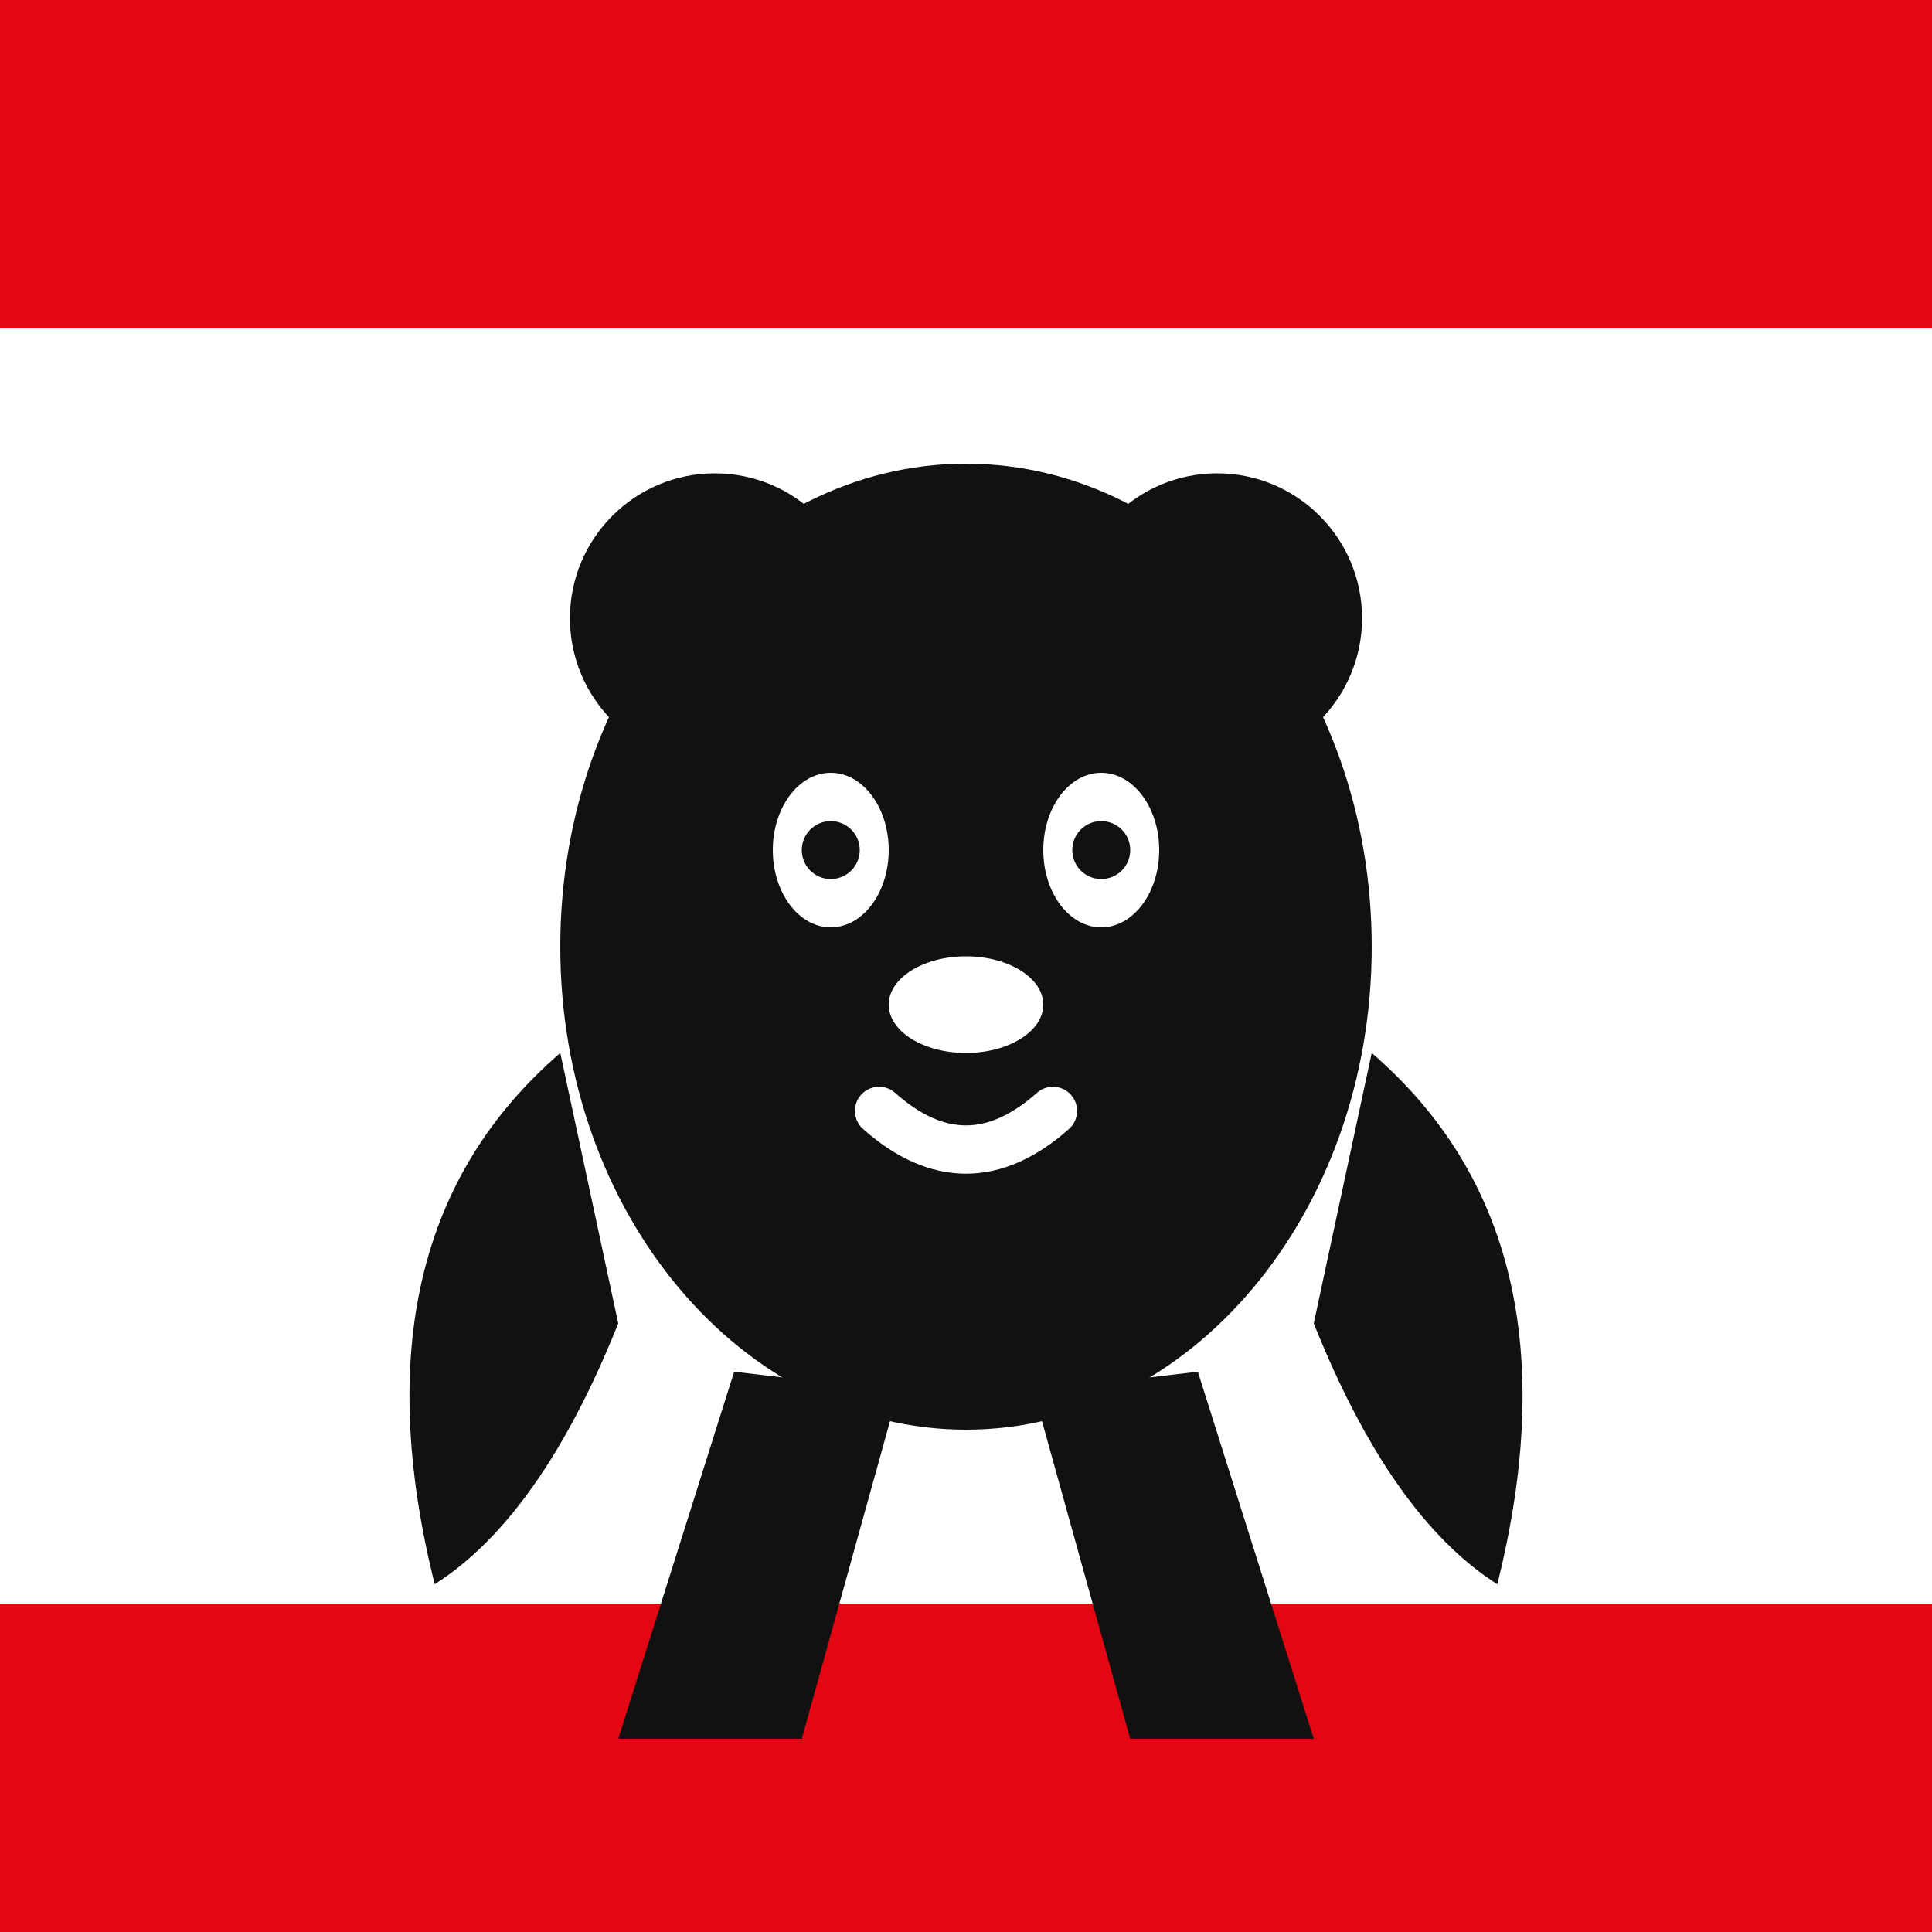
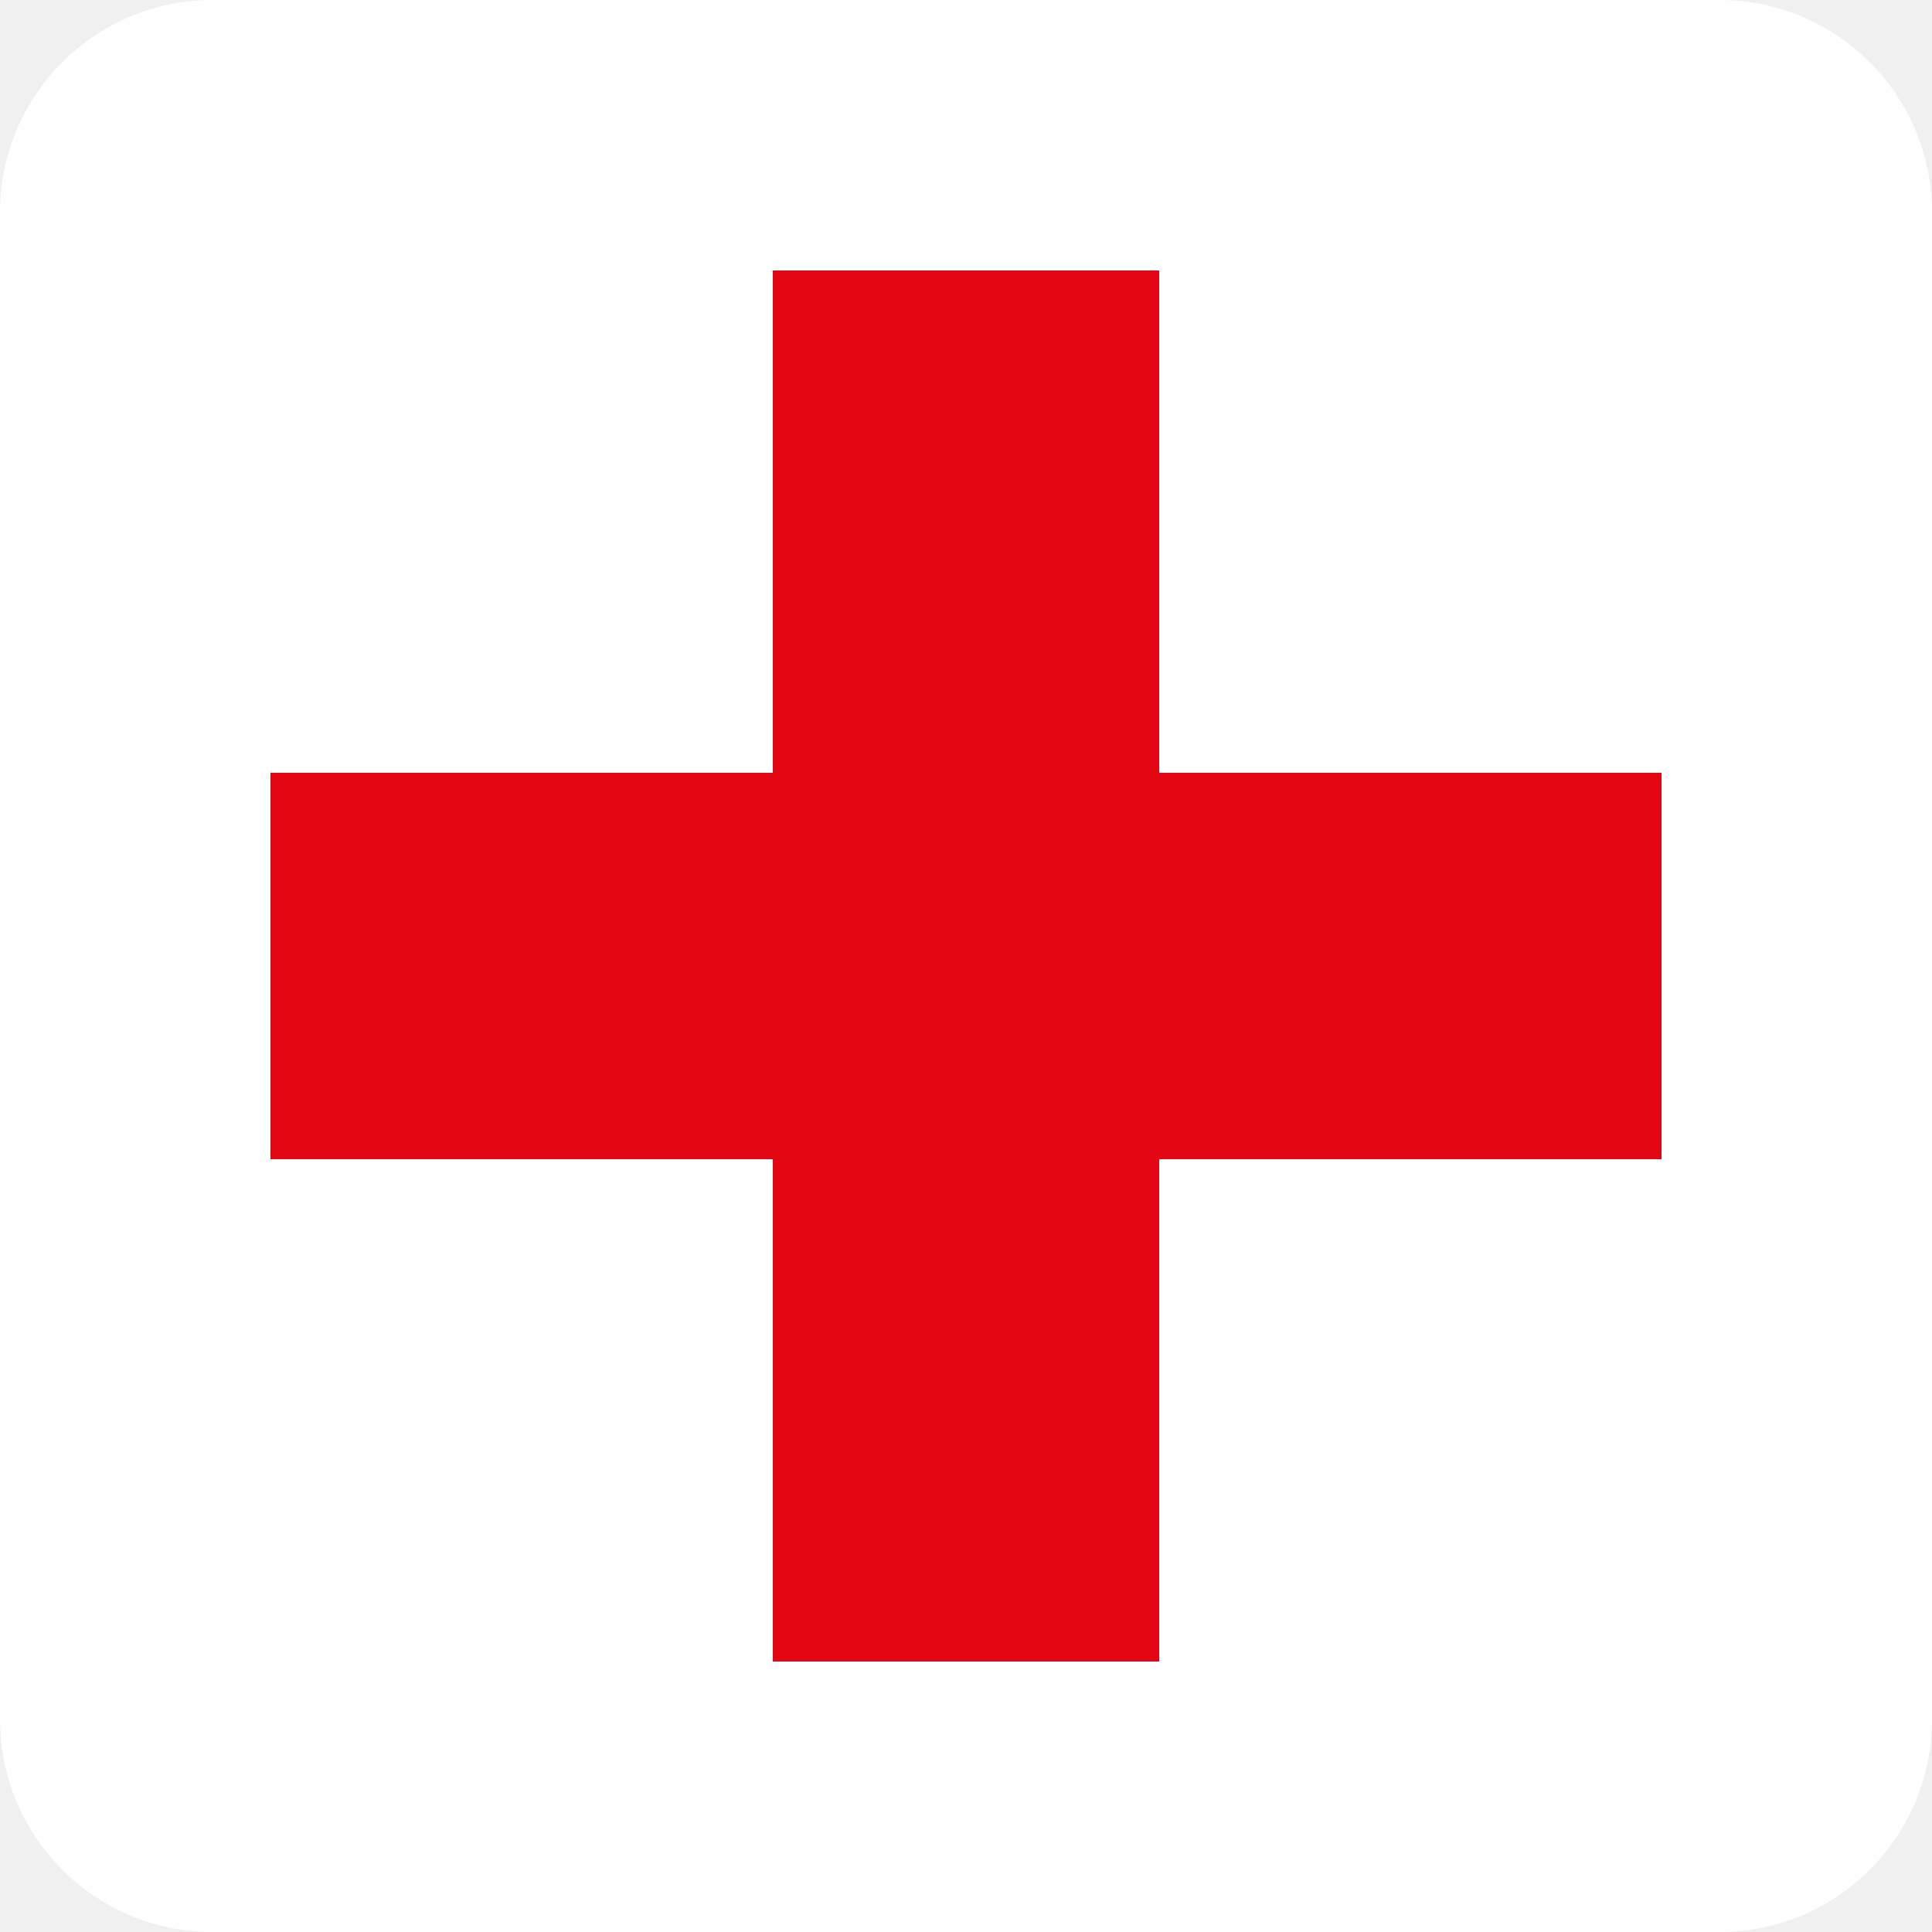
- <svg xmlns="http://www.w3.org/2000/svg" viewBox="0 0 200 200" role="img" aria-label="BriefBerlin Berlin bear logo">
-   <rect width="200" height="200" rx="18" fill="#ffffff" />
-   <rect y="0" width="200" height="34" fill="#e30613" />
-   <rect y="166" width="200" height="34" fill="#e30613" />
-   <g transform="translate(100 106)" fill="#111111">
-     <circle cx="-26" cy="-42" r="15" />
-     <circle cx="26" cy="-42" r="15" />
-     <ellipse cx="0" cy="-8" rx="42" ry="50" />
-     <ellipse cx="-14" cy="-18" rx="6" ry="8" fill="#ffffff" />
-     <ellipse cx="14" cy="-18" rx="6" ry="8" fill="#ffffff" />
-     <circle cx="-14" cy="-18" r="3" />
-     <circle cx="14" cy="-18" r="3" />
-     <ellipse cx="0" cy="-2" rx="8" ry="5" fill="#ffffff" />
-     <path d="M -9 9 Q 0 17 9 9" fill="none" stroke="#ffffff" stroke-width="5" stroke-linecap="round" />
-     <path d="M -42 3 Q -64 22 -55 58 Q -44 51 -36 31 Z" />
-     <path d="M 42 3 Q 64 22 55 58 Q 44 51 36 31 Z" />
-     <path d="M -24 36 L -36 74 L -17 74 L -7 38 Z" />
-     <path d="M 24 36 L 36 74 L 17 74 L 7 38 Z" />
-   </g>
+ <svg xmlns="http://www.w3.org/2000/svg" viewBox="0 0 200 200" role="img" aria-label="FlashMilano Milan cross logo">
+   <rect width="200" height="200" rx="22" fill="#ffffff" />
+   <rect x="80" y="28" width="40" height="144" fill="#e30613" />
+   <rect x="28" y="80" width="144" height="40" fill="#e30613" />
</svg>
